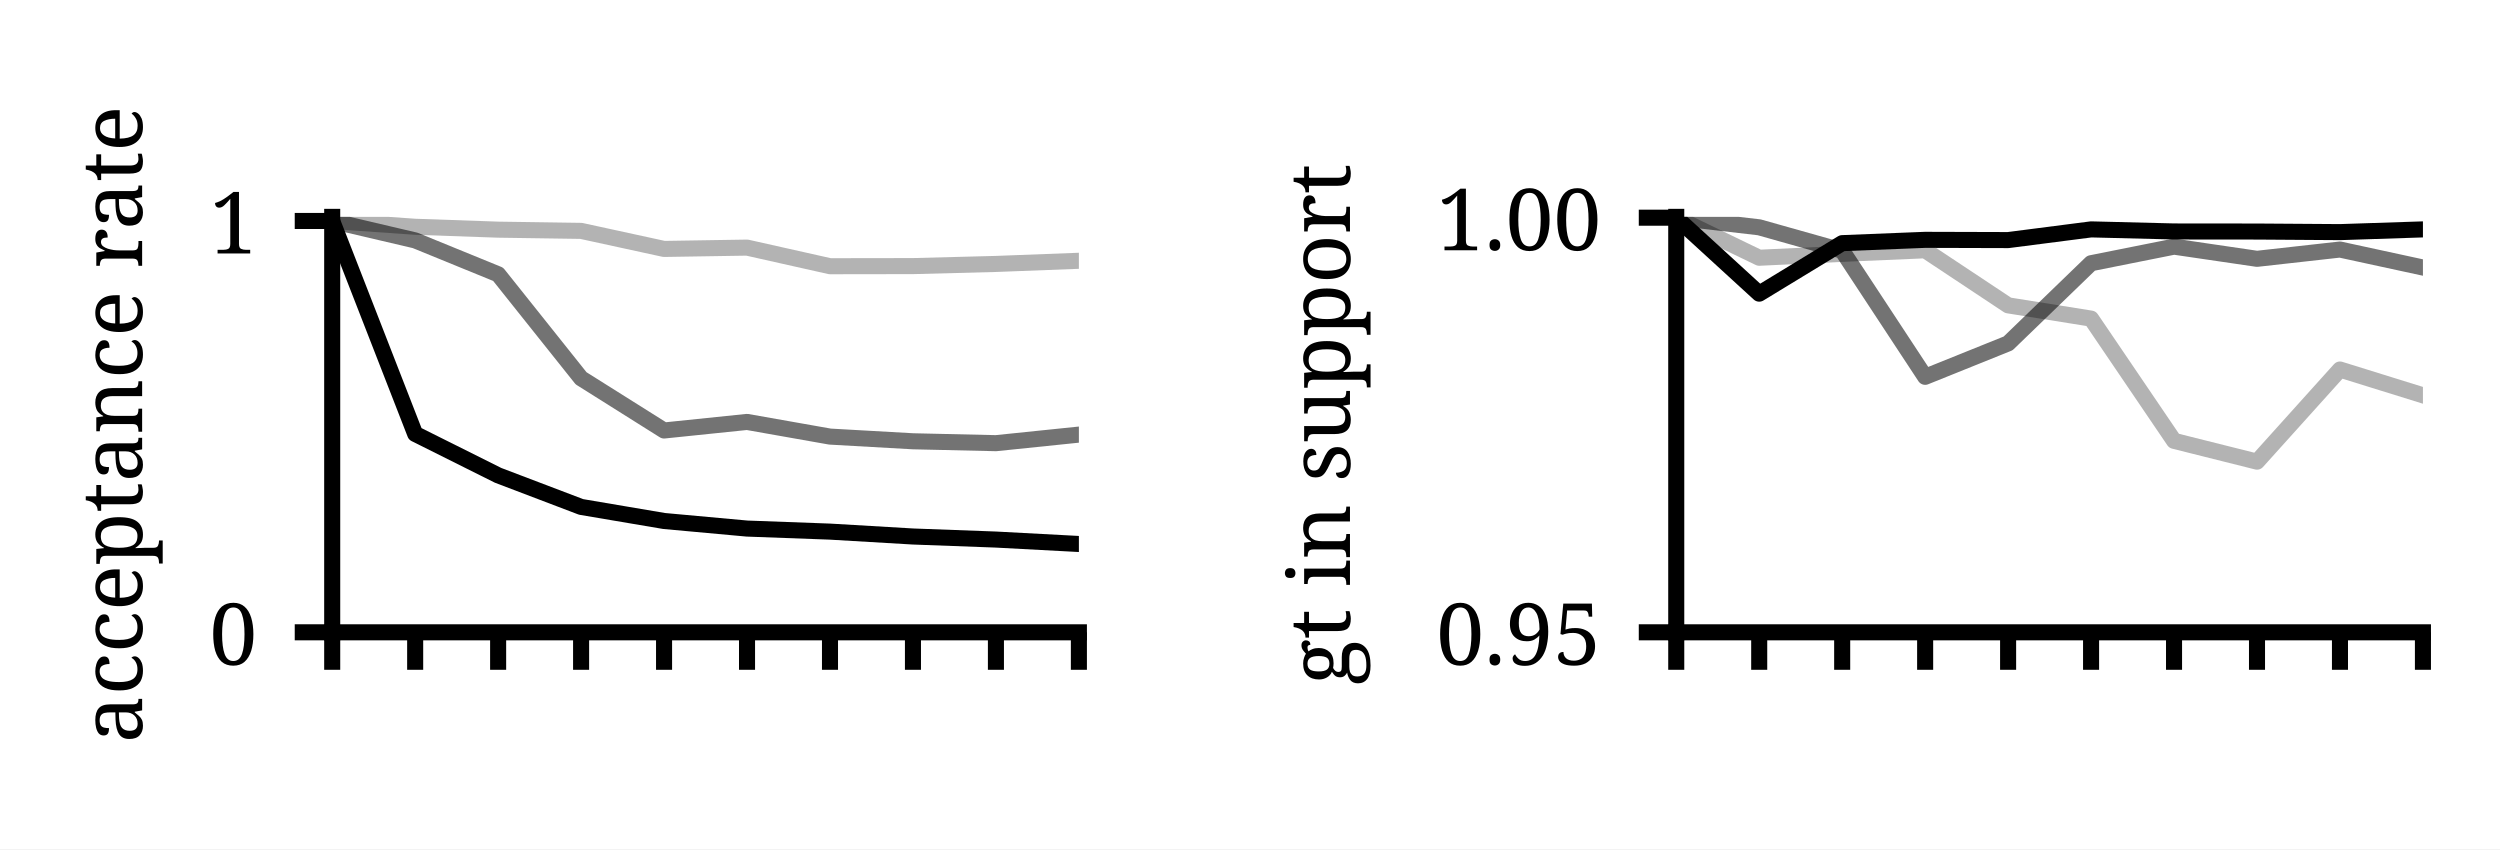
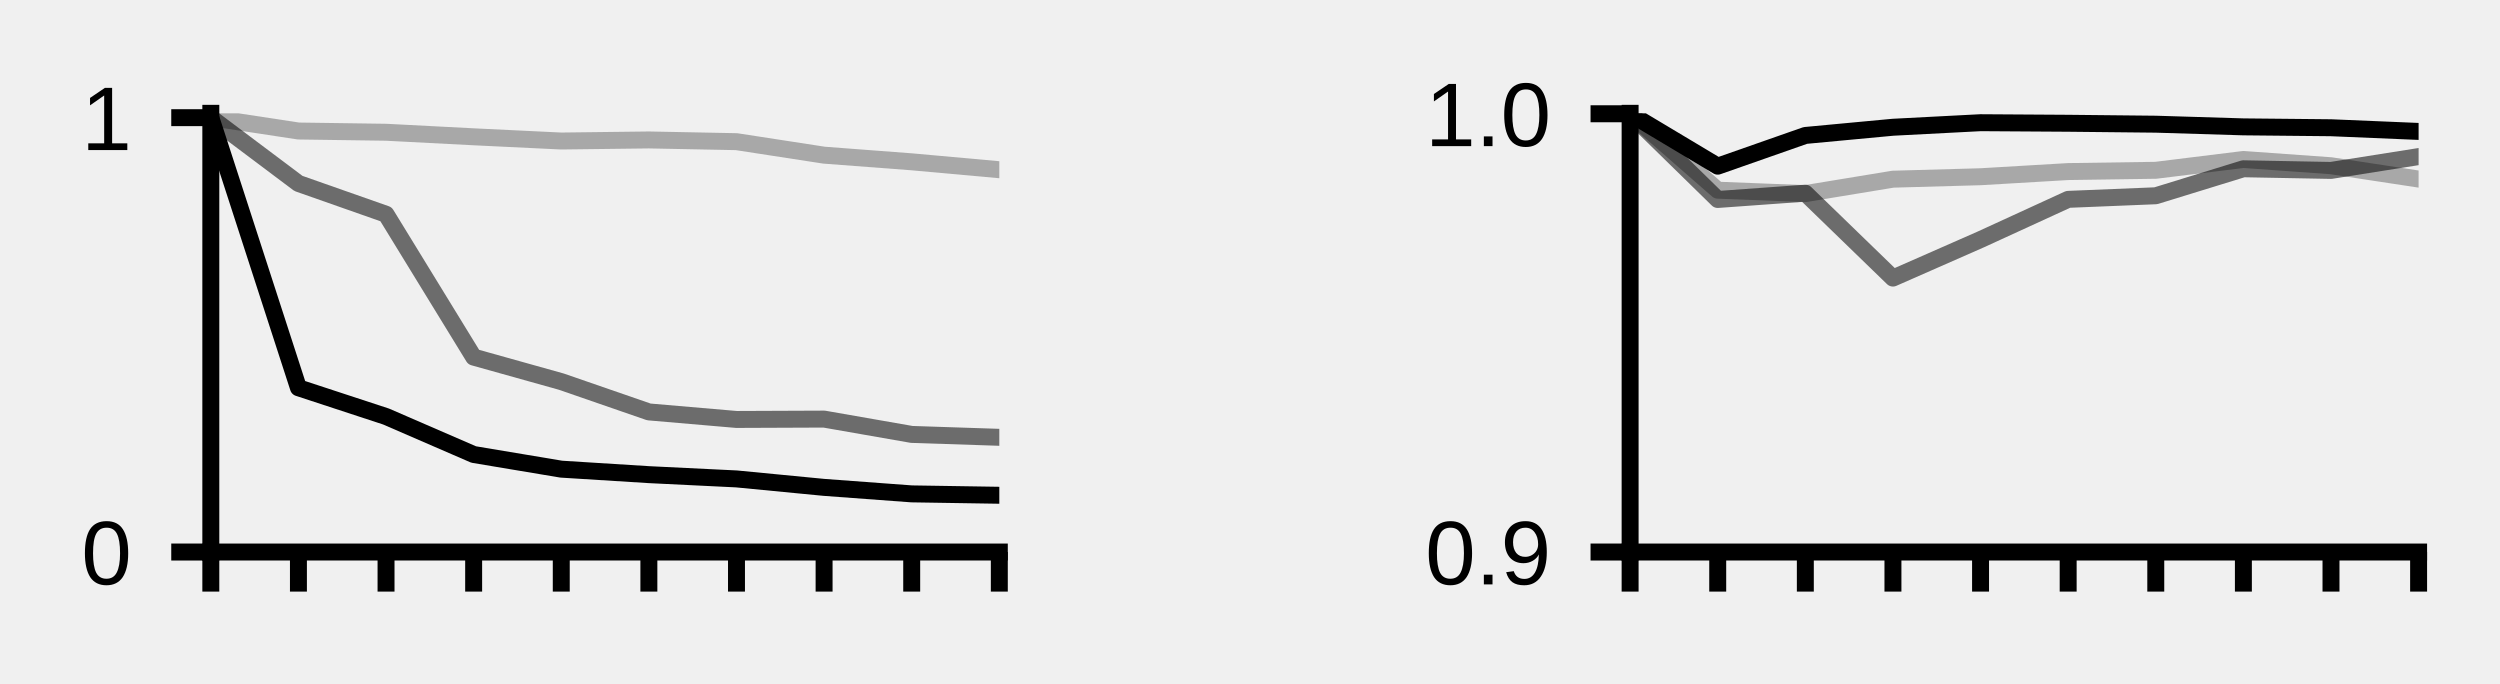
- <svg xmlns="http://www.w3.org/2000/svg" xmlns:xlink="http://www.w3.org/1999/xlink" width="233.532pt" height="79.324pt" viewBox="0 0 233.532 79.324" version="1.1">
+ <svg xmlns="http://www.w3.org/2000/svg" xmlns:xlink="http://www.w3.org/1999/xlink" width="221.149pt" height="60.485pt" viewBox="0 0 221.149 60.485" version="1.1">
  <defs>
    <style type="text/css">*{stroke-linejoin: round; stroke-linecap: butt}</style>
  </defs>
  <g id="figure_1">
    <g id="patch_1">
-       <path d="M 0 79.324  L 233.532 79.324  L 233.532 0  L 0 0  z " style="fill: #ffffff" />
+       <path d="M 0 60.485  L 221.149 60.485  L 221.149 0  L 0 0  L 0 60.485  z " style="fill: none" />
    </g>
    <g id="axes_1">
      <g id="patch_2">
-         <path d="M 31.032 59.066  L 100.782 59.066  L 100.782 20.258  L 31.032 20.258  z " style="fill: #ffffff" />
+         <path d="M 18.649 48.832  L 88.399 48.832  L 88.399 10.024  L 18.649 10.024  L 18.649 48.832  z " style="fill: none" />
      </g>
      <g id="matplotlib.axis_1">
        <g id="xtick_1">
          <g id="line2d_1">
            <defs>
-               <path id="m877abc9647" d="M 0 0  L 0 3.5  " style="stroke: #000000; stroke-width: 1.5" />
+               <path id="m7b7ebc3d46" d="M 0 0  L 0 3.5  " style="stroke: #000000; stroke-width: 1.5" />
            </defs>
            <g>
-               <use xlink:href="#m877abc9647" x="31.032" y="59.066" style="stroke: #000000; stroke-width: 1.5" />
+               <use xlink:href="#m7b7ebc3d46" x="18.649" y="48.832" style="stroke: #000000; stroke-width: 1.5" />
            </g>
          </g>
        </g>
        <g id="xtick_2">
          <g id="line2d_2">
            <g>
-               <use xlink:href="#m877abc9647" x="38.782" y="59.066" style="stroke: #000000; stroke-width: 1.5" />
+               <use xlink:href="#m7b7ebc3d46" x="26.399" y="48.832" style="stroke: #000000; stroke-width: 1.5" />
            </g>
          </g>
        </g>
        <g id="xtick_3">
          <g id="line2d_3">
            <g>
-               <use xlink:href="#m877abc9647" x="46.532" y="59.066" style="stroke: #000000; stroke-width: 1.5" />
+               <use xlink:href="#m7b7ebc3d46" x="34.149" y="48.832" style="stroke: #000000; stroke-width: 1.5" />
            </g>
          </g>
        </g>
        <g id="xtick_4">
          <g id="line2d_4">
            <g>
-               <use xlink:href="#m877abc9647" x="54.282" y="59.066" style="stroke: #000000; stroke-width: 1.5" />
+               <use xlink:href="#m7b7ebc3d46" x="41.899" y="48.832" style="stroke: #000000; stroke-width: 1.5" />
            </g>
          </g>
        </g>
        <g id="xtick_5">
          <g id="line2d_5">
            <g>
-               <use xlink:href="#m877abc9647" x="62.032" y="59.066" style="stroke: #000000; stroke-width: 1.5" />
+               <use xlink:href="#m7b7ebc3d46" x="49.649" y="48.832" style="stroke: #000000; stroke-width: 1.5" />
            </g>
          </g>
        </g>
        <g id="xtick_6">
          <g id="line2d_6">
            <g>
-               <use xlink:href="#m877abc9647" x="69.782" y="59.066" style="stroke: #000000; stroke-width: 1.5" />
+               <use xlink:href="#m7b7ebc3d46" x="57.399" y="48.832" style="stroke: #000000; stroke-width: 1.5" />
            </g>
          </g>
        </g>
        <g id="xtick_7">
          <g id="line2d_7">
            <g>
-               <use xlink:href="#m877abc9647" x="77.532" y="59.066" style="stroke: #000000; stroke-width: 1.5" />
+               <use xlink:href="#m7b7ebc3d46" x="65.149" y="48.832" style="stroke: #000000; stroke-width: 1.5" />
            </g>
          </g>
        </g>
        <g id="xtick_8">
          <g id="line2d_8">
            <g>
-               <use xlink:href="#m877abc9647" x="85.282" y="59.066" style="stroke: #000000; stroke-width: 1.5" />
+               <use xlink:href="#m7b7ebc3d46" x="72.899" y="48.832" style="stroke: #000000; stroke-width: 1.5" />
            </g>
          </g>
        </g>
        <g id="xtick_9">
          <g id="line2d_9">
            <g>
-               <use xlink:href="#m877abc9647" x="93.032" y="59.066" style="stroke: #000000; stroke-width: 1.5" />
+               <use xlink:href="#m7b7ebc3d46" x="80.649" y="48.832" style="stroke: #000000; stroke-width: 1.5" />
            </g>
          </g>
        </g>
        <g id="xtick_10">
          <g id="line2d_10">
            <g>
-               <use xlink:href="#m877abc9647" x="100.782" y="59.066" style="stroke: #000000; stroke-width: 1.5" />
+               <use xlink:href="#m7b7ebc3d46" x="88.399" y="48.832" style="stroke: #000000; stroke-width: 1.5" />
            </g>
          </g>
        </g>
      </g>
      <g id="matplotlib.axis_2">
        <g id="ytick_1">
          <g id="line2d_11">
            <defs>
-               <path id="m3a75003172" d="M 0 0  L -3.5 0  " style="stroke: #000000; stroke-width: 1.5" />
+               <path id="m6926602590" d="M 0 0  L -3.5 0  " style="stroke: #000000; stroke-width: 1.5" />
            </defs>
            <g>
-               <use xlink:href="#m3a75003172" x="31.032" y="59.066" style="stroke: #000000; stroke-width: 1.5" />
+               <use xlink:href="#m6926602590" x="18.649" y="48.832" style="stroke: #000000; stroke-width: 1.5" />
            </g>
          </g>
          <g id="text_1">
-             <text style="font: 8px 'serif'; text-anchor: end" x="24.032" y="62.105" transform="rotate(-0, 24.0325, 62.10525)">0</text>
+             <text style="font: 8px 'Arial'; text-anchor: end" x="11.649" y="51.695" transform="rotate(-0, 11.64875, 51.69548)">0</text>
          </g>
        </g>
        <g id="ytick_2">
          <g id="line2d_12">
            <g>
-               <use xlink:href="#m3a75003172" x="31.032" y="20.642" style="stroke: #000000; stroke-width: 1.5" />
+               <use xlink:href="#m6926602590" x="18.649" y="10.409" style="stroke: #000000; stroke-width: 1.5" />
            </g>
          </g>
          <g id="text_2">
-             <text style="font: 8px 'serif'; text-anchor: end" x="24.032" y="23.681" transform="rotate(-0, 24.0325, 23.68149)">1</text>
-           </g>
-         </g>
-         <g id="text_3">
-           <text style="font: 8px 'serif'; text-anchor: middle" x="13.279" y="39.662" transform="rotate(-90, 13.27875, 39.66188)">acceptance rate</text>
+             <text style="font: 8px 'Arial'; text-anchor: end" x="11.649" y="13.272" transform="rotate(-0, 11.64875, 13.27172)">1</text>
+           </g>
        </g>
      </g>
      <g id="line2d_13">
-         <path d="M 31.032 20.642  L 38.782 21.183  L 46.532 21.453  L 54.282 21.567  L 62.032 23.254  L 69.782 23.129  L 77.532 24.869  L 85.282 24.857  L 93.032 24.655  L 100.782 24.36  " clip-path="url(#pf66a05dd3c)" style="fill: none; stroke: #000000; stroke-opacity: 0.3; stroke-width: 1.5; stroke-linecap: square" />
+         <path d="M 18.649 10.409  L 26.399 11.589  L 34.149 11.699  L 41.899 12.101  L 49.649 12.475  L 57.399 12.379  L 65.149 12.532  L 72.899 13.726  L 80.649 14.314  L 88.399 15.014  " clip-path="url(#p45c70ad707)" style="fill: none; stroke: #000000; stroke-opacity: 0.3; stroke-width: 1.5; stroke-linecap: square" />
      </g>
      <g id="line2d_14">
-         <path d="M 31.032 20.642  L 38.782 22.457  L 46.532 25.622  L 54.282 35.339  L 62.032 40.214  L 69.782 39.413  L 77.532 40.783  L 85.282 41.221  L 93.032 41.398  L 100.782 40.598  " clip-path="url(#pf66a05dd3c)" style="fill: none; stroke: #000000; stroke-opacity: 0.55; stroke-width: 1.5; stroke-linecap: square" />
+         <path d="M 18.649 10.409  L 26.399 16.227  L 34.149 18.952  L 41.899 31.589  L 49.649 33.758  L 57.399 36.438  L 65.149 37.105  L 72.899 37.073  L 80.649 38.428  L 88.399 38.685  " clip-path="url(#p45c70ad707)" style="fill: none; stroke: #000000; stroke-opacity: 0.55; stroke-width: 1.5; stroke-linecap: square" />
      </g>
      <g id="line2d_15">
-         <path d="M 31.032 20.642  L 38.782 40.533  L 46.532 44.404  L 54.282 47.353  L 62.032 48.667  L 69.782 49.375  L 77.532 49.66  L 85.282 50.116  L 93.032 50.402  L 100.782 50.815  " clip-path="url(#pf66a05dd3c)" style="fill: none; stroke: #000000; stroke-width: 1.5; stroke-linecap: square" />
+         <path d="M 18.649 10.409  L 26.399 34.301  L 34.149 36.845  L 41.899 40.205  L 49.649 41.501  L 57.399 41.987  L 65.149 42.365  L 72.899 43.114  L 80.649 43.688  L 88.399 43.811  " clip-path="url(#p45c70ad707)" style="fill: none; stroke: #000000; stroke-width: 1.5; stroke-linecap: square" />
      </g>
      <g id="patch_3">
-         <path d="M 31.032 59.066  L 31.032 20.258  " style="fill: none; stroke: #000000; stroke-width: 1.5; stroke-linejoin: miter; stroke-linecap: square" />
+         <path d="M 18.649 48.832  L 18.649 10.024  " style="fill: none; stroke: #000000; stroke-width: 1.5; stroke-linejoin: miter; stroke-linecap: square" />
      </g>
      <g id="patch_4">
-         <path d="M 31.032 59.066  L 100.782 59.066  " style="fill: none; stroke: #000000; stroke-width: 1.5; stroke-linejoin: miter; stroke-linecap: square" />
+         <path d="M 18.649 48.832  L 88.399 48.832  " style="fill: none; stroke: #000000; stroke-width: 1.5; stroke-linejoin: miter; stroke-linecap: square" />
      </g>
    </g>
    <g id="axes_2">
      <g id="patch_5">
-         <path d="M 156.583 59.066  L 226.333 59.066  L 226.333 20.258  L 156.583 20.258  z " style="fill: #ffffff" />
+         <path d="M 144.199 48.832  L 213.949 48.832  L 213.949 10.024  L 144.199 10.024  L 144.199 48.832  z " style="fill: none" />
      </g>
      <g id="matplotlib.axis_3">
        <g id="xtick_11">
          <g id="line2d_16">
            <g>
-               <use xlink:href="#m877abc9647" x="156.583" y="59.066" style="stroke: #000000; stroke-width: 1.5" />
+               <use xlink:href="#m7b7ebc3d46" x="144.199" y="48.832" style="stroke: #000000; stroke-width: 1.5" />
            </g>
          </g>
        </g>
        <g id="xtick_12">
          <g id="line2d_17">
            <g>
-               <use xlink:href="#m877abc9647" x="164.333" y="59.066" style="stroke: #000000; stroke-width: 1.5" />
+               <use xlink:href="#m7b7ebc3d46" x="151.949" y="48.832" style="stroke: #000000; stroke-width: 1.5" />
            </g>
          </g>
        </g>
        <g id="xtick_13">
          <g id="line2d_18">
            <g>
-               <use xlink:href="#m877abc9647" x="172.083" y="59.066" style="stroke: #000000; stroke-width: 1.5" />
+               <use xlink:href="#m7b7ebc3d46" x="159.699" y="48.832" style="stroke: #000000; stroke-width: 1.5" />
            </g>
          </g>
        </g>
        <g id="xtick_14">
          <g id="line2d_19">
            <g>
-               <use xlink:href="#m877abc9647" x="179.833" y="59.066" style="stroke: #000000; stroke-width: 1.5" />
+               <use xlink:href="#m7b7ebc3d46" x="167.449" y="48.832" style="stroke: #000000; stroke-width: 1.5" />
            </g>
          </g>
        </g>
        <g id="xtick_15">
          <g id="line2d_20">
            <g>
-               <use xlink:href="#m877abc9647" x="187.583" y="59.066" style="stroke: #000000; stroke-width: 1.5" />
+               <use xlink:href="#m7b7ebc3d46" x="175.199" y="48.832" style="stroke: #000000; stroke-width: 1.5" />
            </g>
          </g>
        </g>
        <g id="xtick_16">
          <g id="line2d_21">
            <g>
-               <use xlink:href="#m877abc9647" x="195.333" y="59.066" style="stroke: #000000; stroke-width: 1.5" />
+               <use xlink:href="#m7b7ebc3d46" x="182.949" y="48.832" style="stroke: #000000; stroke-width: 1.5" />
            </g>
          </g>
        </g>
        <g id="xtick_17">
          <g id="line2d_22">
            <g>
-               <use xlink:href="#m877abc9647" x="203.083" y="59.066" style="stroke: #000000; stroke-width: 1.5" />
+               <use xlink:href="#m7b7ebc3d46" x="190.699" y="48.832" style="stroke: #000000; stroke-width: 1.5" />
            </g>
          </g>
        </g>
        <g id="xtick_18">
          <g id="line2d_23">
            <g>
-               <use xlink:href="#m877abc9647" x="210.833" y="59.066" style="stroke: #000000; stroke-width: 1.5" />
+               <use xlink:href="#m7b7ebc3d46" x="198.449" y="48.832" style="stroke: #000000; stroke-width: 1.5" />
            </g>
          </g>
        </g>
        <g id="xtick_19">
          <g id="line2d_24">
            <g>
-               <use xlink:href="#m877abc9647" x="218.583" y="59.066" style="stroke: #000000; stroke-width: 1.5" />
+               <use xlink:href="#m7b7ebc3d46" x="206.199" y="48.832" style="stroke: #000000; stroke-width: 1.5" />
            </g>
          </g>
        </g>
        <g id="xtick_20">
          <g id="line2d_25">
            <g>
-               <use xlink:href="#m877abc9647" x="226.333" y="59.066" style="stroke: #000000; stroke-width: 1.5" />
+               <use xlink:href="#m7b7ebc3d46" x="213.949" y="48.832" style="stroke: #000000; stroke-width: 1.5" />
            </g>
          </g>
        </g>
      </g>
      <g id="matplotlib.axis_4">
        <g id="ytick_3">
          <g id="line2d_26">
            <g>
-               <use xlink:href="#m3a75003172" x="156.583" y="59.066" style="stroke: #000000; stroke-width: 1.5" />
-             </g>
-           </g>
-           <g id="text_4">
-             <text style="font: 8px 'serif'; text-anchor: end" x="149.583" y="62.105" transform="rotate(-0, 149.5825, 62.10525)">0.95</text>
+               <use xlink:href="#m6926602590" x="144.199" y="48.832" style="stroke: #000000; stroke-width: 1.5" />
+             </g>
+           </g>
+           <g id="text_3">
+             <text style="font: 8px 'Arial'; text-anchor: end" x="137.199" y="51.695" transform="rotate(-0, 137.1987, 51.69548)">0.9</text>
          </g>
        </g>
        <g id="ytick_4">
          <g id="line2d_27">
            <g>
-               <use xlink:href="#m3a75003172" x="156.583" y="20.335" style="stroke: #000000; stroke-width: 1.5" />
-             </g>
-           </g>
-           <g id="text_5">
-             <text style="font: 8px 'serif'; text-anchor: end" x="149.583" y="23.375" transform="rotate(-0, 149.5825, 23.37471)">1.00</text>
-           </g>
-         </g>
-         <g id="text_6">
-           <text style="font: 8px 'serif'; text-anchor: middle" x="126.106" y="39.662" transform="rotate(-90, 126.1063, 39.66188)">gt in support</text>
+               <use xlink:href="#m6926602590" x="144.199" y="10.063" style="stroke: #000000; stroke-width: 1.5" />
+             </g>
+           </g>
+           <g id="text_4">
+             <text style="font: 8px 'Arial'; text-anchor: end" x="137.199" y="12.926" transform="rotate(-0, 137.1987, 12.92625)">1.0</text>
+           </g>
        </g>
      </g>
      <g id="line2d_28">
-         <path d="M 156.583 20.335  L 164.333 24.077  L 172.083 23.713  L 179.833 23.38  L 187.583 28.523  L 195.333 29.762  L 203.083 41.18  L 210.833 43.124  L 218.583 34.518  L 226.333 36.928  " clip-path="url(#paa191d1494)" style="fill: none; stroke: #000000; stroke-opacity: 0.3; stroke-width: 1.5; stroke-linecap: square" />
+         <path d="M 144.199 10.063  L 151.949 16.824  L 159.699 17.127  L 167.449 15.851  L 175.199 15.634  L 182.949 15.177  L 190.699 15.064  L 198.449 14.107  L 206.199 14.661  L 213.949 15.84  " clip-path="url(#p92a1d200b2)" style="fill: none; stroke: #000000; stroke-opacity: 0.3; stroke-width: 1.5; stroke-linecap: square" />
      </g>
      <g id="line2d_29">
-         <path d="M 156.583 20.335  L 164.333 21.234  L 172.083 23.418  L 179.833 35.2  L 187.583 32.078  L 195.333 24.588  L 203.083 23.039  L 210.833 24.177  L 218.583 23.31  L 226.333 24.991  " clip-path="url(#paa191d1494)" style="fill: none; stroke: #000000; stroke-opacity: 0.55; stroke-width: 1.5; stroke-linecap: square" />
+         <path d="M 144.199 10.063  L 151.949 17.646  L 159.699 17.088  L 167.449 24.598  L 175.199 21.19  L 182.949 17.635  L 190.699 17.317  L 198.449 14.929  L 206.199 15.076  L 213.949 13.851  " clip-path="url(#p92a1d200b2)" style="fill: none; stroke: #000000; stroke-opacity: 0.55; stroke-width: 1.5; stroke-linecap: square" />
      </g>
      <g id="line2d_30">
-         <path d="M 156.583 20.335  L 164.333 27.431  L 172.083 22.713  L 179.833 22.404  L 187.583 22.427  L 195.333 21.428  L 203.083 21.621  L 210.833 21.629  L 218.583 21.683  L 226.333 21.428  " clip-path="url(#paa191d1494)" style="fill: none; stroke: #000000; stroke-width: 1.5; stroke-linecap: square" />
+         <path d="M 144.199 10.063  L 151.949 14.7  L 159.699 11.982  L 167.449 11.257  L 175.199 10.854  L 182.949 10.904  L 190.699 10.986  L 198.449 11.222  L 206.199 11.3  L 213.949 11.626  " clip-path="url(#p92a1d200b2)" style="fill: none; stroke: #000000; stroke-width: 1.5; stroke-linecap: square" />
      </g>
      <g id="patch_6">
-         <path d="M 156.583 59.066  L 156.583 20.258  " style="fill: none; stroke: #000000; stroke-width: 1.5; stroke-linejoin: miter; stroke-linecap: square" />
+         <path d="M 144.199 48.832  L 144.199 10.024  " style="fill: none; stroke: #000000; stroke-width: 1.5; stroke-linejoin: miter; stroke-linecap: square" />
      </g>
      <g id="patch_7">
-         <path d="M 156.583 59.066  L 226.333 59.066  " style="fill: none; stroke: #000000; stroke-width: 1.5; stroke-linejoin: miter; stroke-linecap: square" />
+         <path d="M 144.199 48.832  L 213.949 48.832  " style="fill: none; stroke: #000000; stroke-width: 1.5; stroke-linejoin: miter; stroke-linecap: square" />
      </g>
    </g>
  </g>
  <defs>
-     <clipPath id="pf66a05dd3c">
-       <rect x="31.032" y="20.258" width="69.75" height="38.808" />
+     <clipPath id="p45c70ad707">
+       <rect x="18.649" y="10.024" width="69.75" height="38.808" />
    </clipPath>
-     <clipPath id="paa191d1494">
-       <rect x="156.583" y="20.258" width="69.75" height="38.808" />
+     <clipPath id="p92a1d200b2">
+       <rect x="144.199" y="10.024" width="69.75" height="38.808" />
    </clipPath>
  </defs>
</svg>
